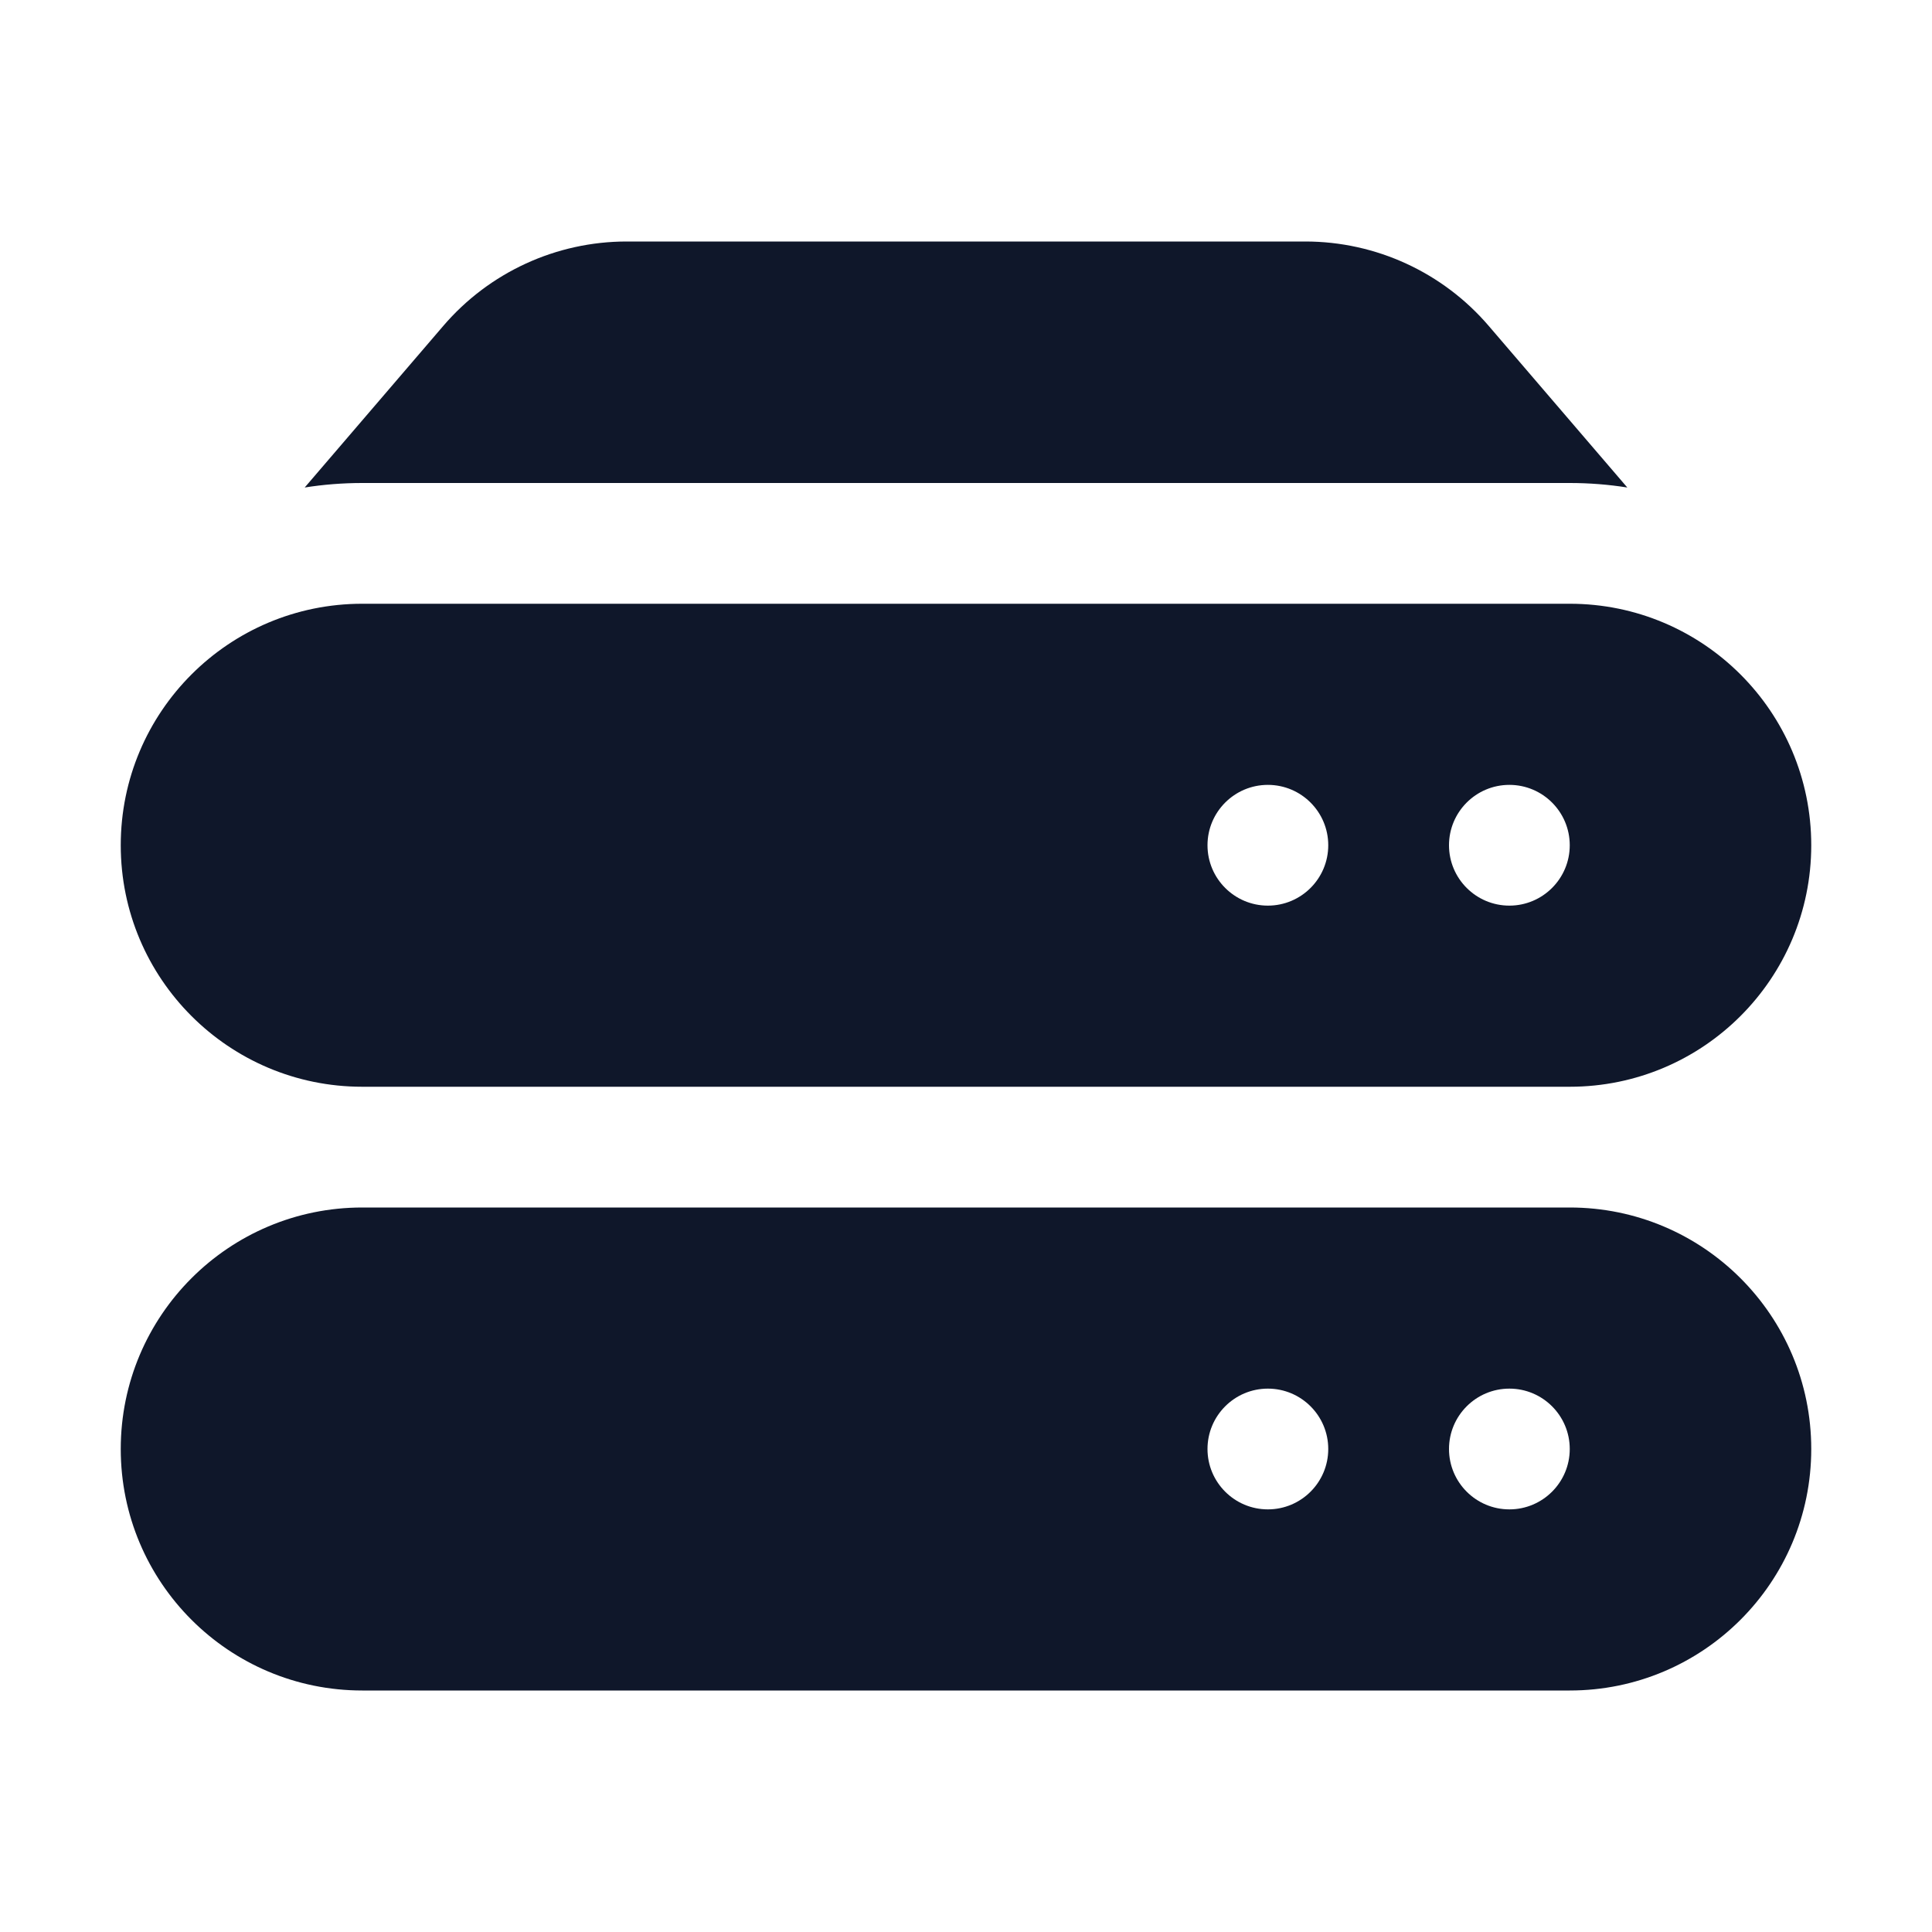
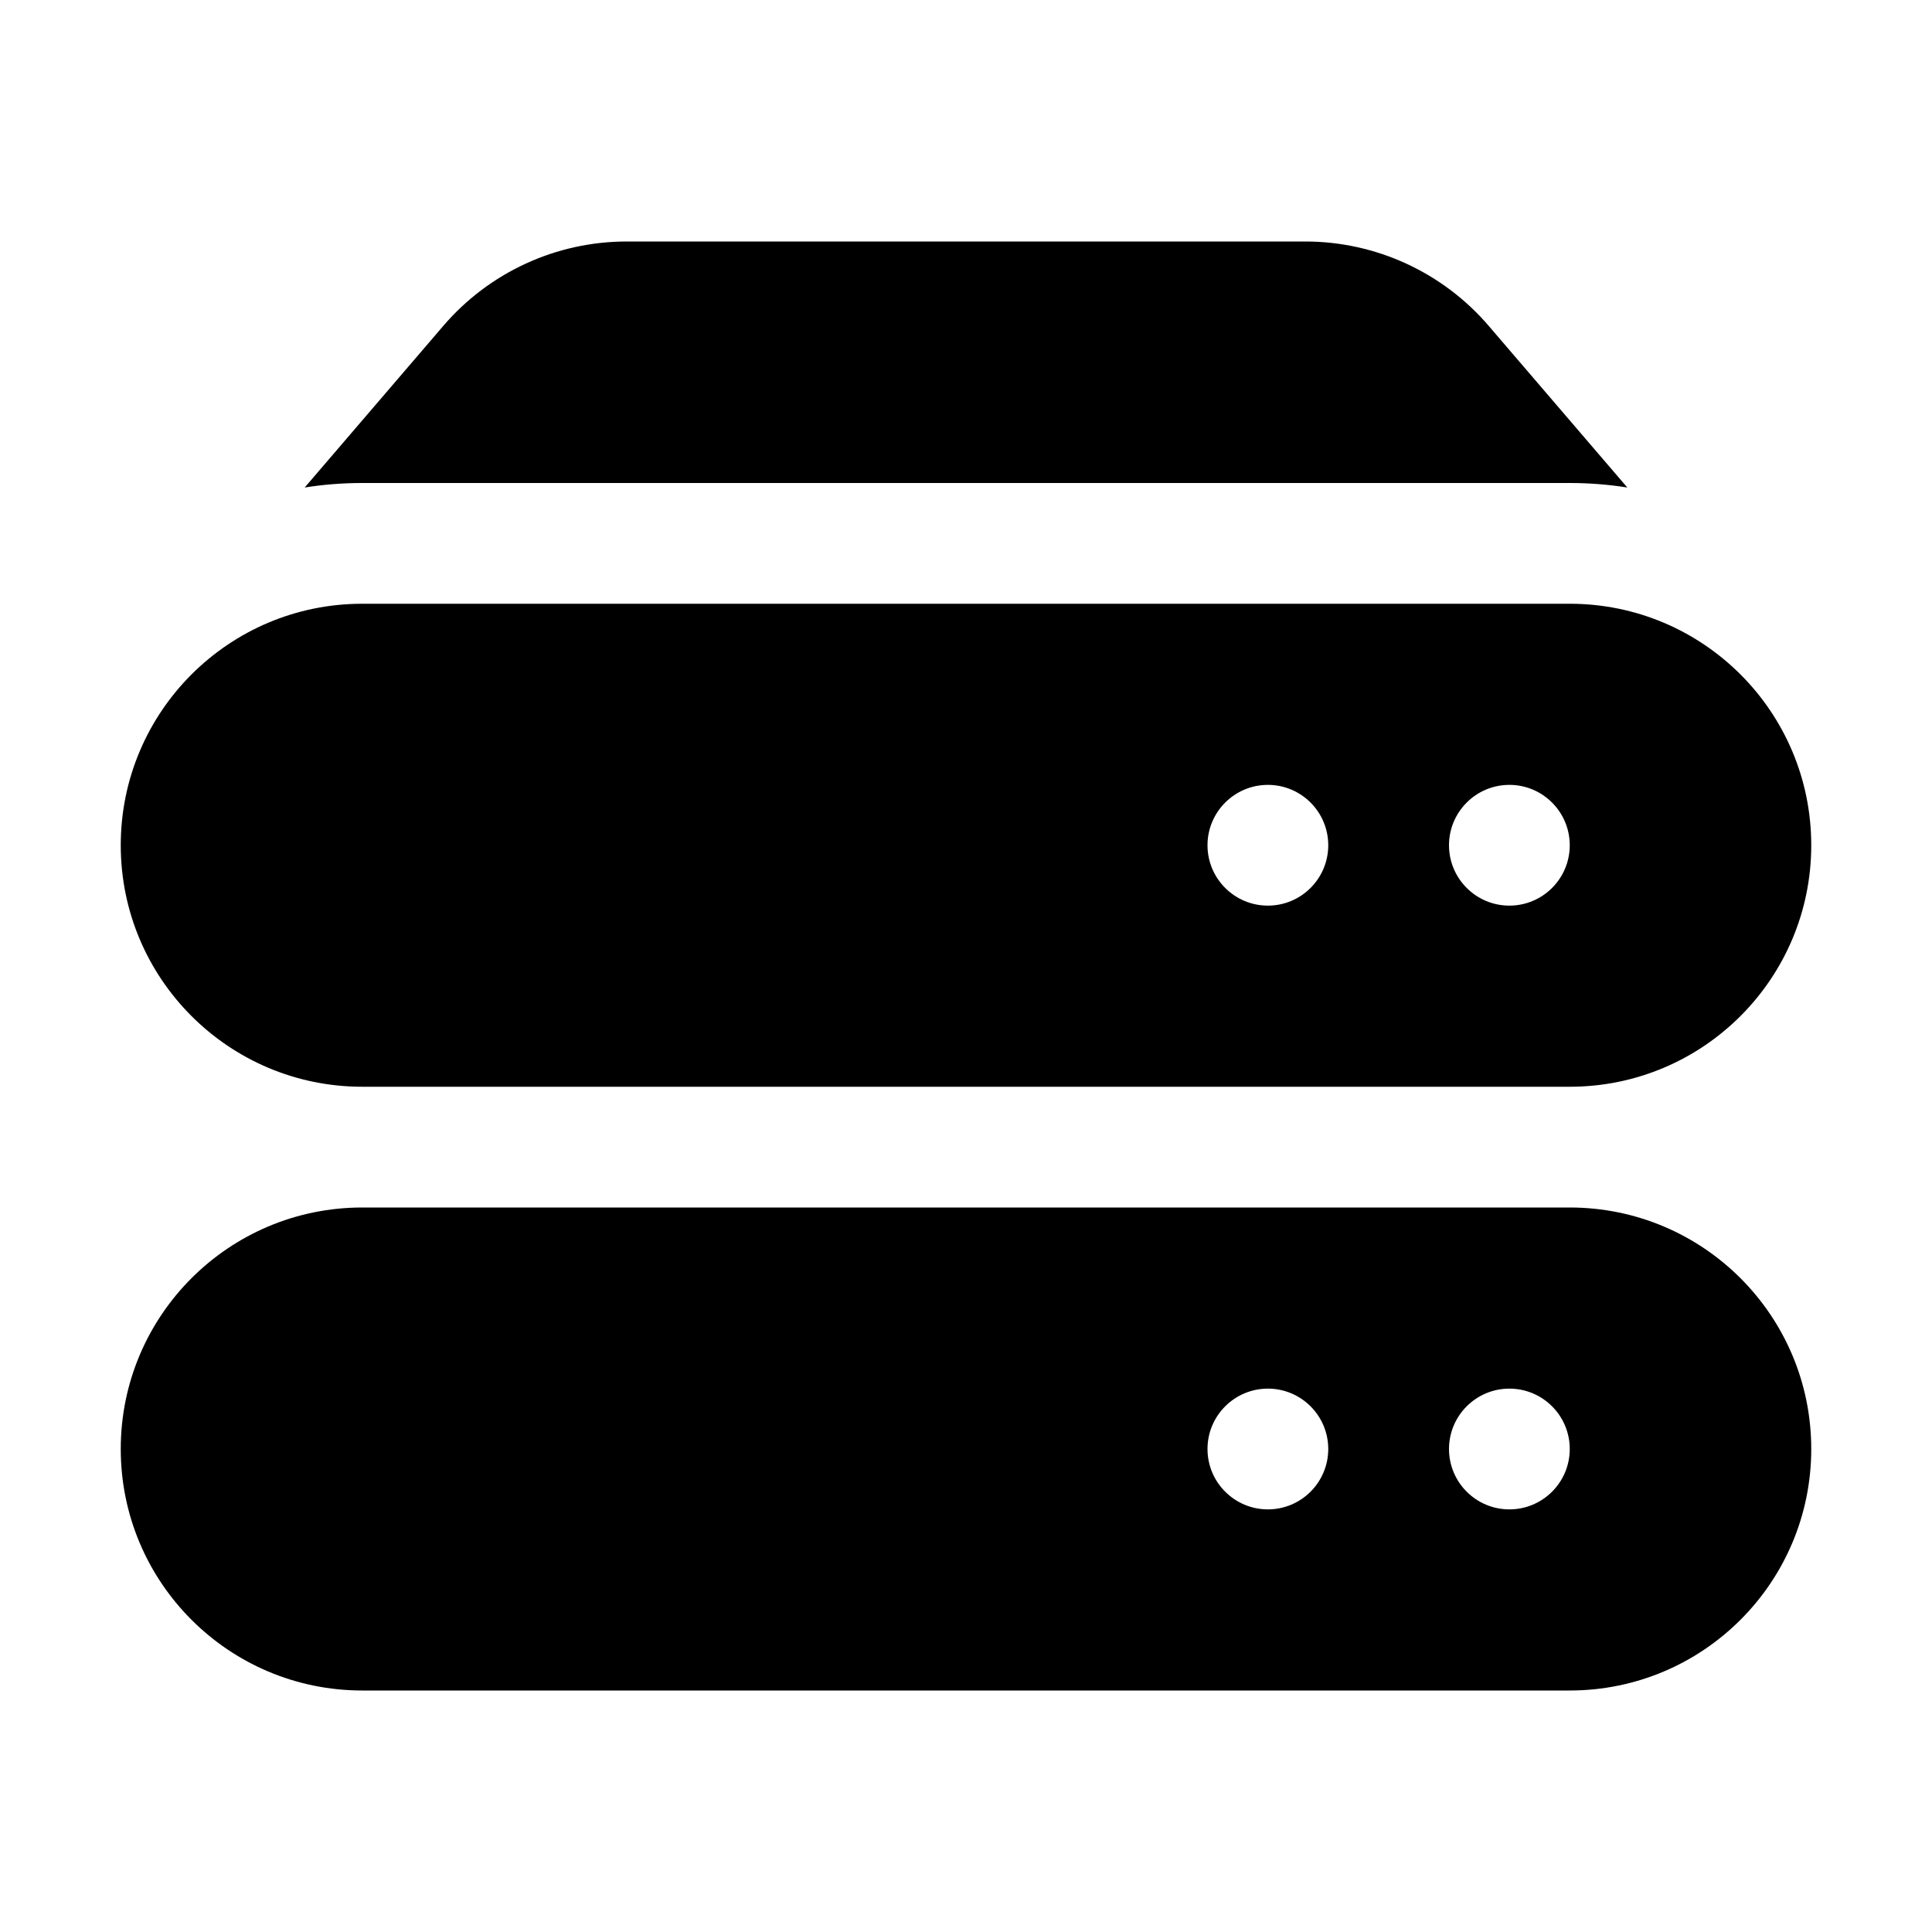
<svg xmlns="http://www.w3.org/2000/svg" width="24" height="24" viewBox="0 0 24 24" fill="none">
-   <path d="M5.507 4.048C6.077 3.383 6.909 3 7.785 3H16.215C17.091 3 17.923 3.383 18.493 4.048L20.215 6.056C19.982 6.019 19.743 6 19.5 6H4.5C4.257 6 4.018 6.019 3.785 6.056L5.507 4.048Z" fill="#0F172A" />
-   <path fill-rule="evenodd" clip-rule="evenodd" d="M1.5 10.5C1.5 8.843 2.843 7.5 4.5 7.5H19.5C21.157 7.5 22.5 8.843 22.5 10.5C22.5 12.157 21.157 13.5 19.5 13.5H4.5C2.843 13.5 1.5 12.157 1.5 10.5ZM16.5 10.5C16.5 10.914 16.164 11.25 15.75 11.25C15.336 11.25 15 10.914 15 10.5C15 10.086 15.336 9.75 15.75 9.75C16.164 9.75 16.5 10.086 16.5 10.5ZM18.75 11.25C19.164 11.25 19.5 10.914 19.5 10.5C19.5 10.086 19.164 9.75 18.75 9.75C18.336 9.75 18 10.086 18 10.5C18 10.914 18.336 11.25 18.75 11.25Z" fill="#0F172A" />
-   <path fill-rule="evenodd" clip-rule="evenodd" d="M4.5 15C2.843 15 1.5 16.343 1.5 18C1.5 19.657 2.843 21 4.5 21H19.5C21.157 21 22.5 19.657 22.5 18C22.5 16.343 21.157 15 19.5 15H4.5ZM15.75 18.75C16.164 18.75 16.5 18.414 16.5 18C16.5 17.586 16.164 17.25 15.75 17.25C15.336 17.25 15 17.586 15 18C15 18.414 15.336 18.75 15.75 18.75ZM19.5 18C19.5 18.414 19.164 18.75 18.75 18.75C18.336 18.75 18 18.414 18 18C18 17.586 18.336 17.25 18.75 17.25C19.164 17.25 19.5 17.586 19.5 18Z" fill="#0F172A" />
+   <path d="M5.507 4.048C6.077 3.383 6.909 3 7.785 3H16.215C17.091 3 17.923 3.383 18.493 4.048L20.215 6.056C19.982 6.019 19.743 6 19.5 6H4.5C4.257 6 4.018 6.019 3.785 6.056L5.507 4.048Z" fill="currentColor" />
+   <path fill-rule="evenodd" clip-rule="evenodd" d="M1.5 10.5C1.5 8.843 2.843 7.5 4.5 7.5H19.5C21.157 7.5 22.5 8.843 22.5 10.5C22.5 12.157 21.157 13.5 19.5 13.5H4.5C2.843 13.5 1.5 12.157 1.5 10.5ZM16.5 10.5C16.5 10.914 16.164 11.25 15.75 11.25C15.336 11.25 15 10.914 15 10.5C15 10.086 15.336 9.75 15.75 9.75C16.164 9.75 16.5 10.086 16.5 10.5ZM18.75 11.25C19.164 11.25 19.5 10.914 19.5 10.5C19.5 10.086 19.164 9.75 18.75 9.75C18.336 9.75 18 10.086 18 10.5C18 10.914 18.336 11.25 18.75 11.25Z" fill="currentColor" />
+   <path fill-rule="evenodd" clip-rule="evenodd" d="M4.5 15C2.843 15 1.5 16.343 1.5 18C1.5 19.657 2.843 21 4.5 21H19.5C21.157 21 22.5 19.657 22.5 18C22.5 16.343 21.157 15 19.5 15H4.5ZM15.75 18.75C16.164 18.75 16.5 18.414 16.5 18C16.5 17.586 16.164 17.25 15.75 17.25C15.336 17.25 15 17.586 15 18C15 18.414 15.336 18.75 15.75 18.75ZM19.5 18C19.5 18.414 19.164 18.75 18.75 18.75C18.336 18.75 18 18.414 18 18C18 17.586 18.336 17.25 18.75 17.25C19.164 17.25 19.5 17.586 19.5 18Z" fill="currentColor" />
</svg>
